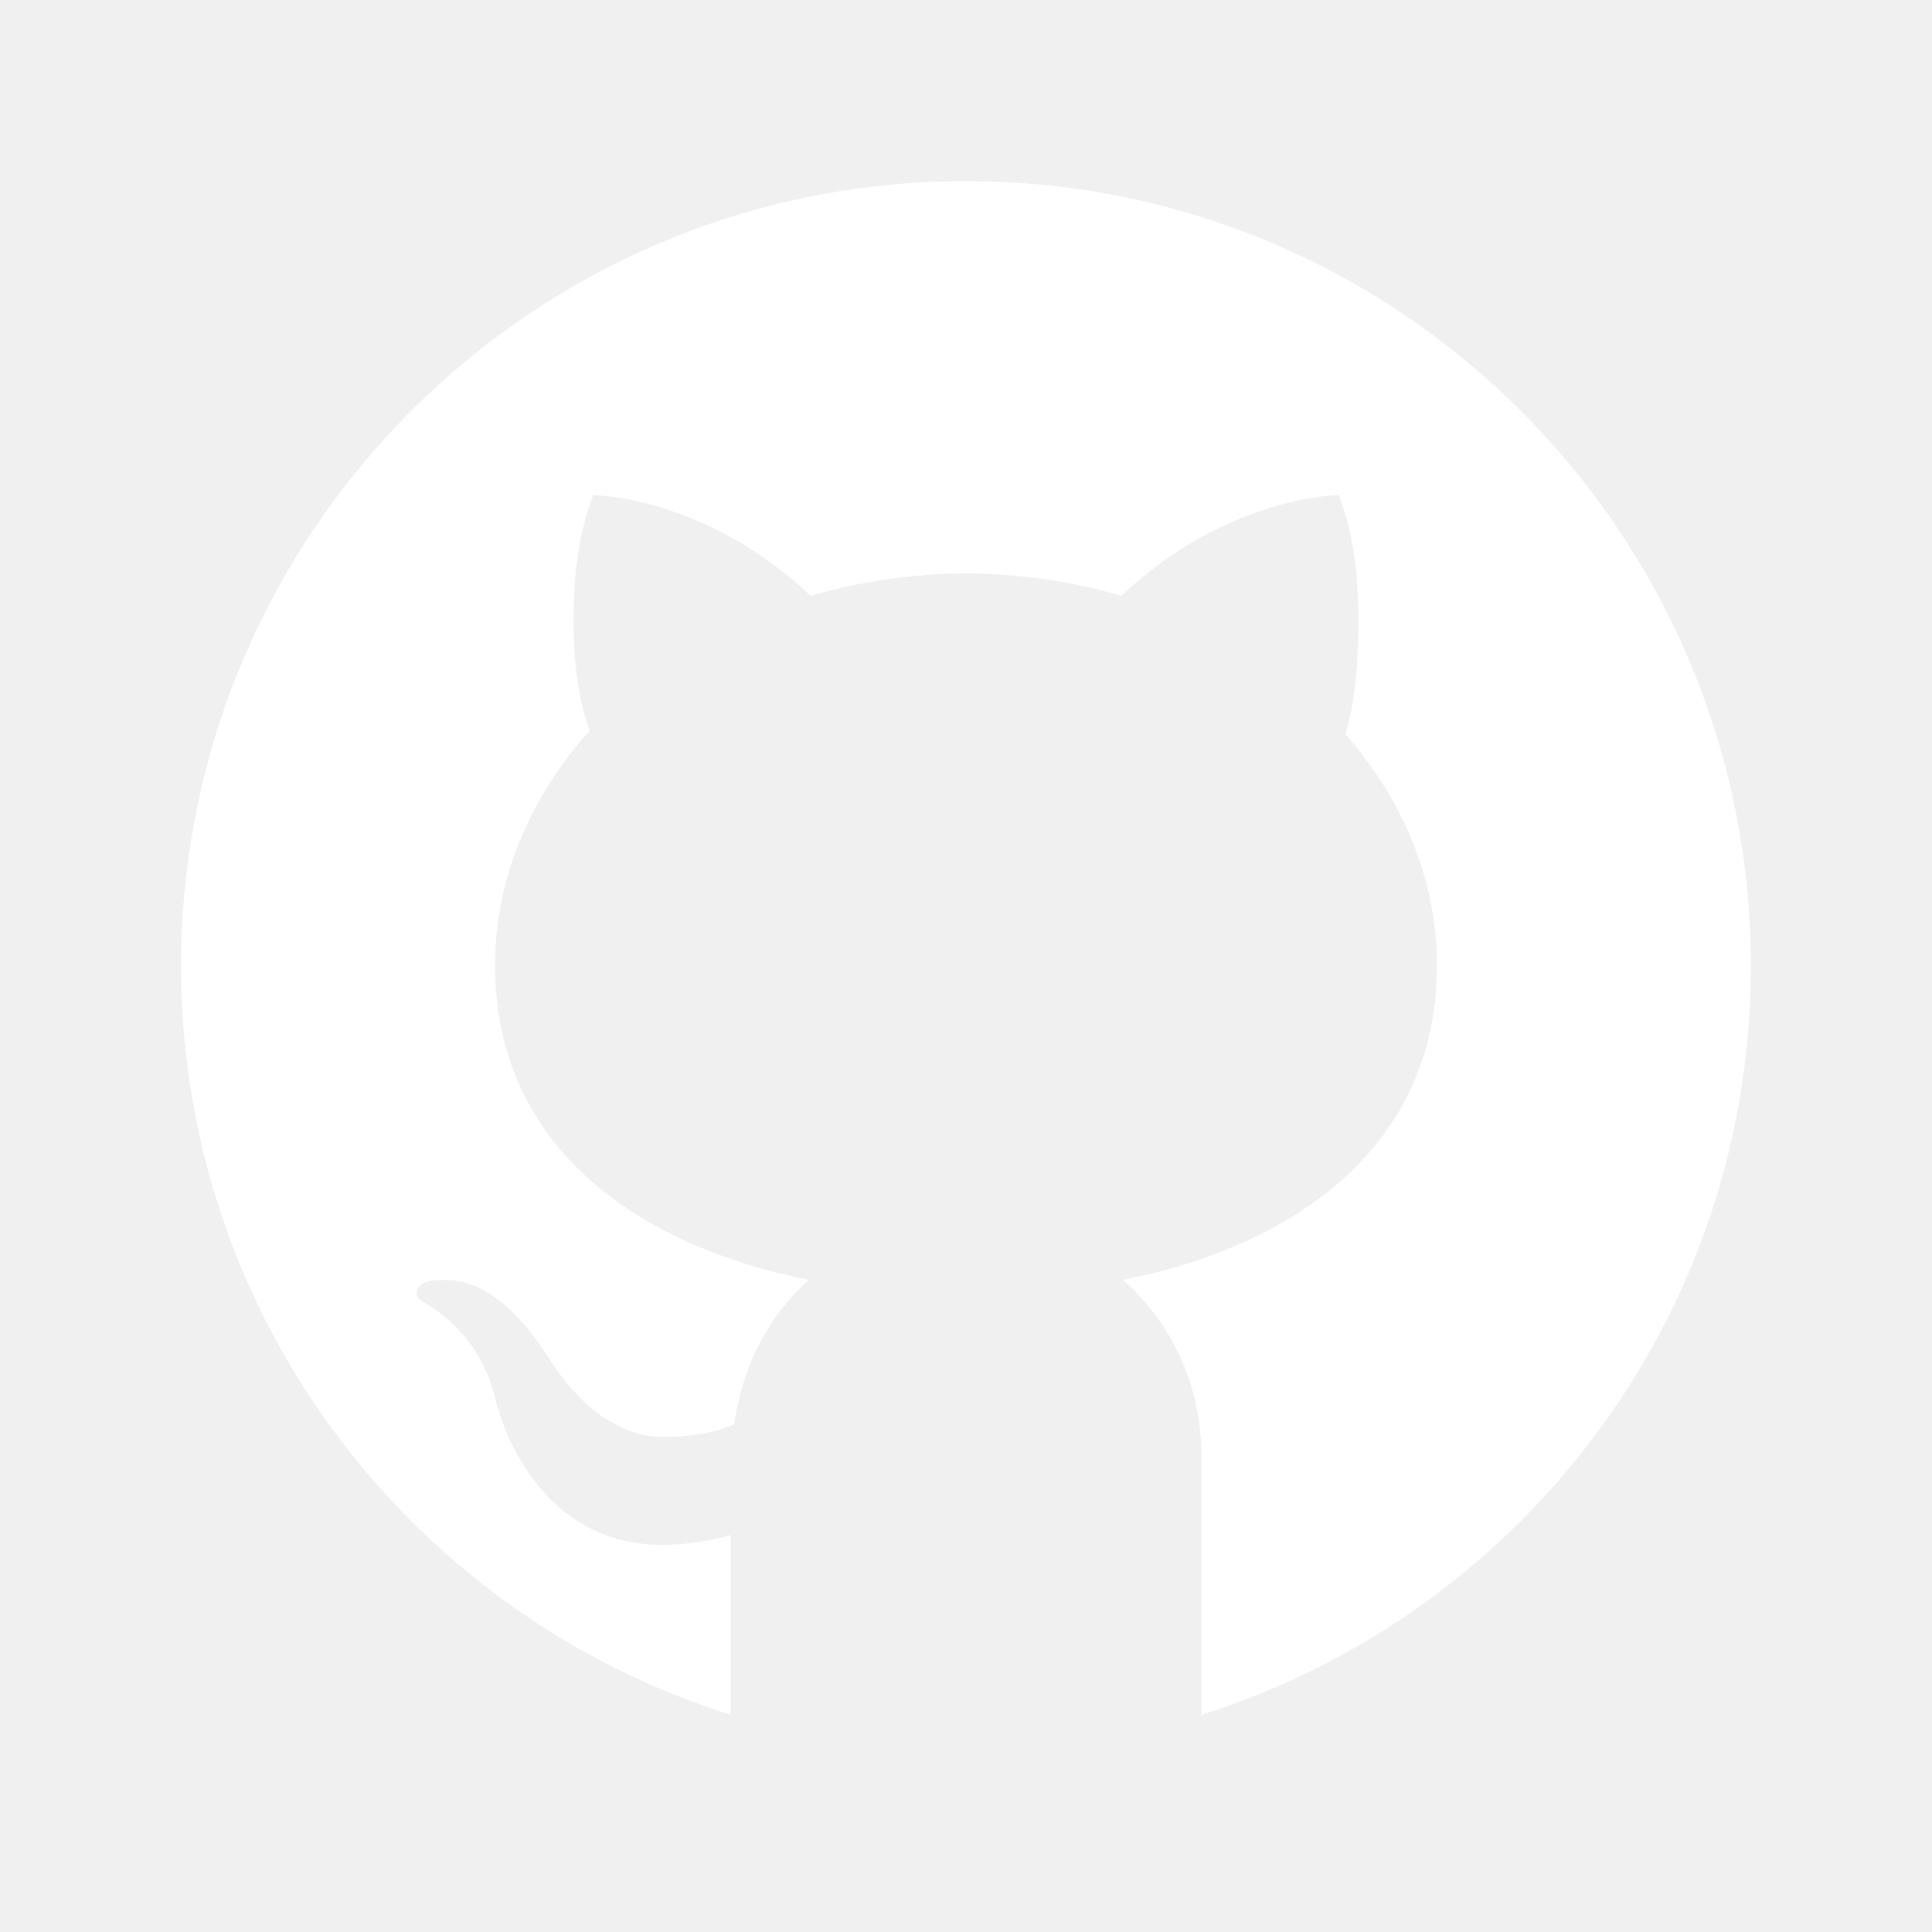
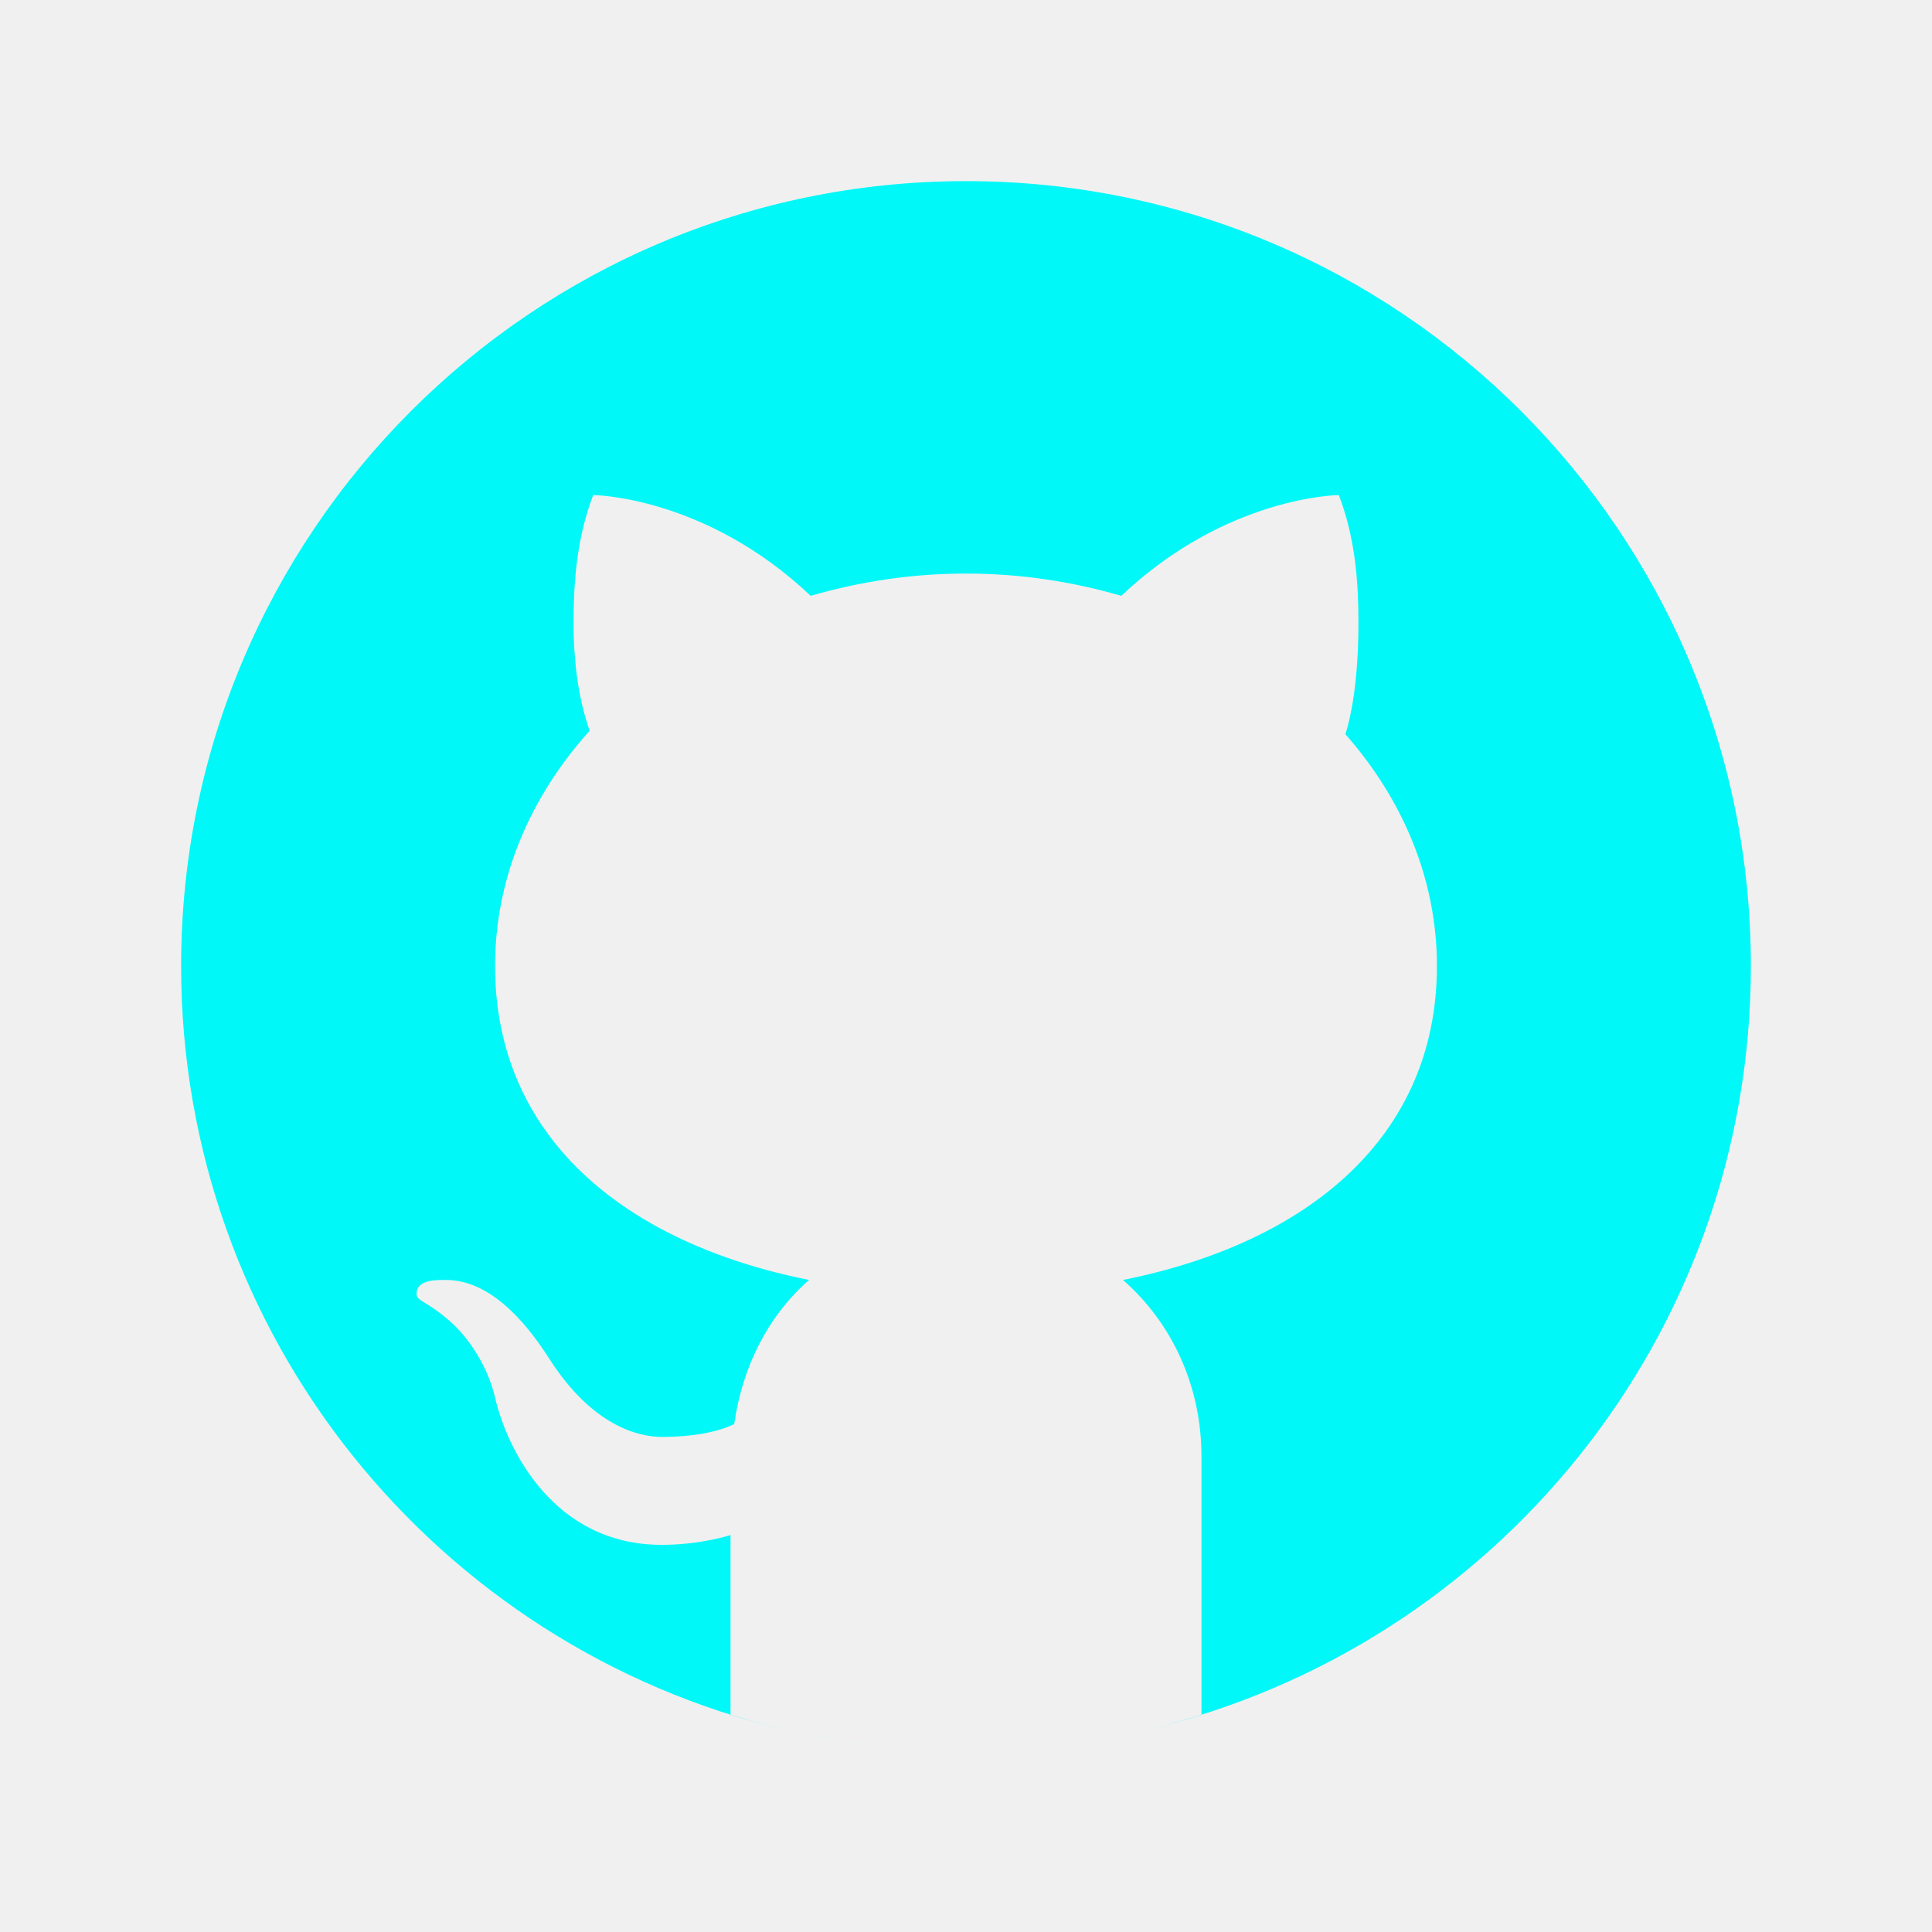
- <svg xmlns="http://www.w3.org/2000/svg" fill="white" viewBox="0 0 64 64" width="64px" height="64px">
+ <svg xmlns="http://www.w3.org/2000/svg" fill="#00f8f8" viewBox="0 0 64 64" width="64px" height="64px">
  <path d="M32 6C17.641 6 6 17.641 6 32c0 12.277 8.512 22.56 19.955 25.286-.592-.141-1.179-.299-1.755-.479V50.85c0 0-.975.325-2.275.325-3.637 0-5.148-3.245-5.525-4.875-.229-.993-.827-1.934-1.469-2.509-.767-.684-1.126-.686-1.131-.92-.01-.491.658-.471.975-.471 1.625 0 2.857 1.729 3.429 2.623 1.417 2.207 2.938 2.577 3.721 2.577.975 0 1.817-.146 2.397-.426.268-1.888 1.108-3.57 2.478-4.774-6.097-1.219-10.4-4.716-10.4-10.4 0-2.928 1.175-5.619 3.133-7.792C19.333 23.641 19 22.494 19 20.625c0-1.235.086-2.751.65-4.225 0 0 3.708.026 7.205 3.338C28.469 19.268 30.196 19 32 19s3.531.268 5.145.738c3.497-3.312 7.205-3.338 7.205-3.338.567 1.474.65 2.99.65 4.225 0 2.015-.268 3.19-.432 3.697C46.466 26.475 47.6 29.124 47.6 32c0 5.684-4.303 9.181-10.4 10.4 1.628 1.43 2.6 3.513 2.6 5.85v8.557c-.576.181-1.162.338-1.755.479C49.488 54.56 58 44.277 58 32 58 17.641 46.359 6 32 6zM33.813 57.93C33.214 57.972 32.61 58 32 58 32.61 58 33.213 57.971 33.813 57.93zM37.786 57.346c-1.164.265-2.357.451-3.575.554C35.429 57.797 36.622 57.61 37.786 57.346zM32 58c-.61 0-1.214-.028-1.813-.07C30.787 57.971 31.39 58 32 58zM29.788 57.9c-1.217-.103-2.411-.289-3.574-.554C27.378 57.61 28.571 57.797 29.788 57.9z" />
</svg>
